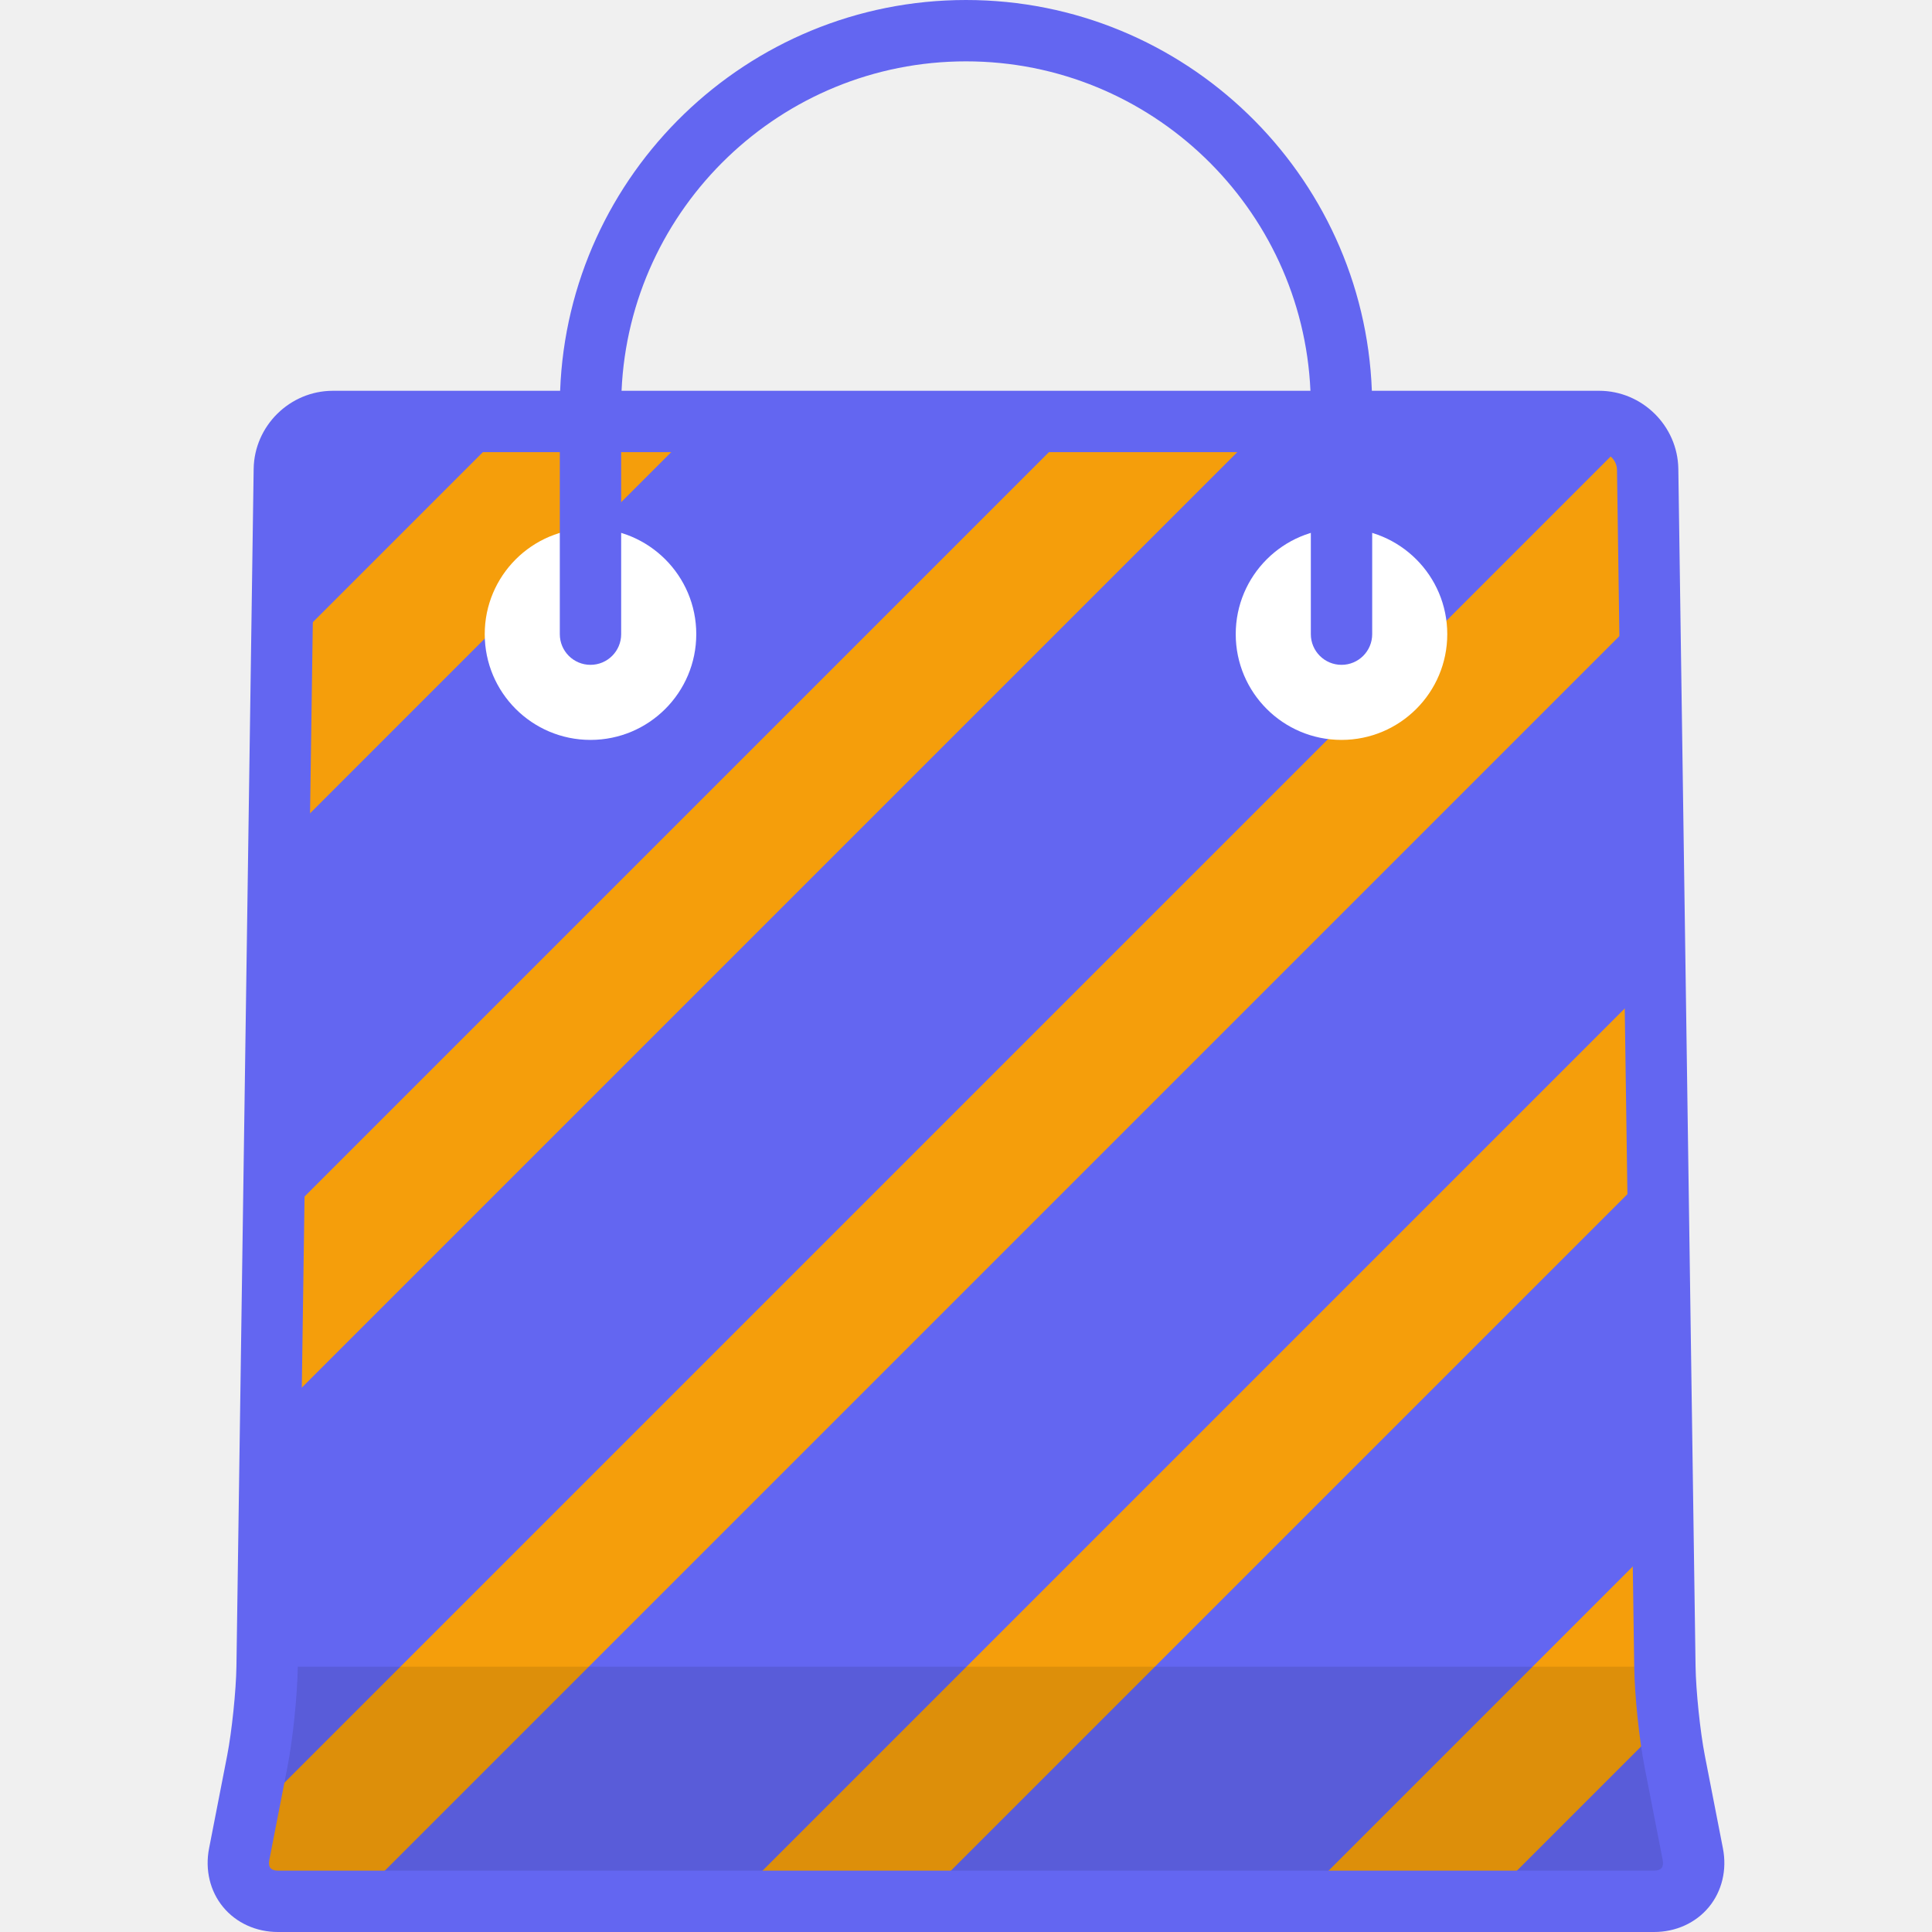
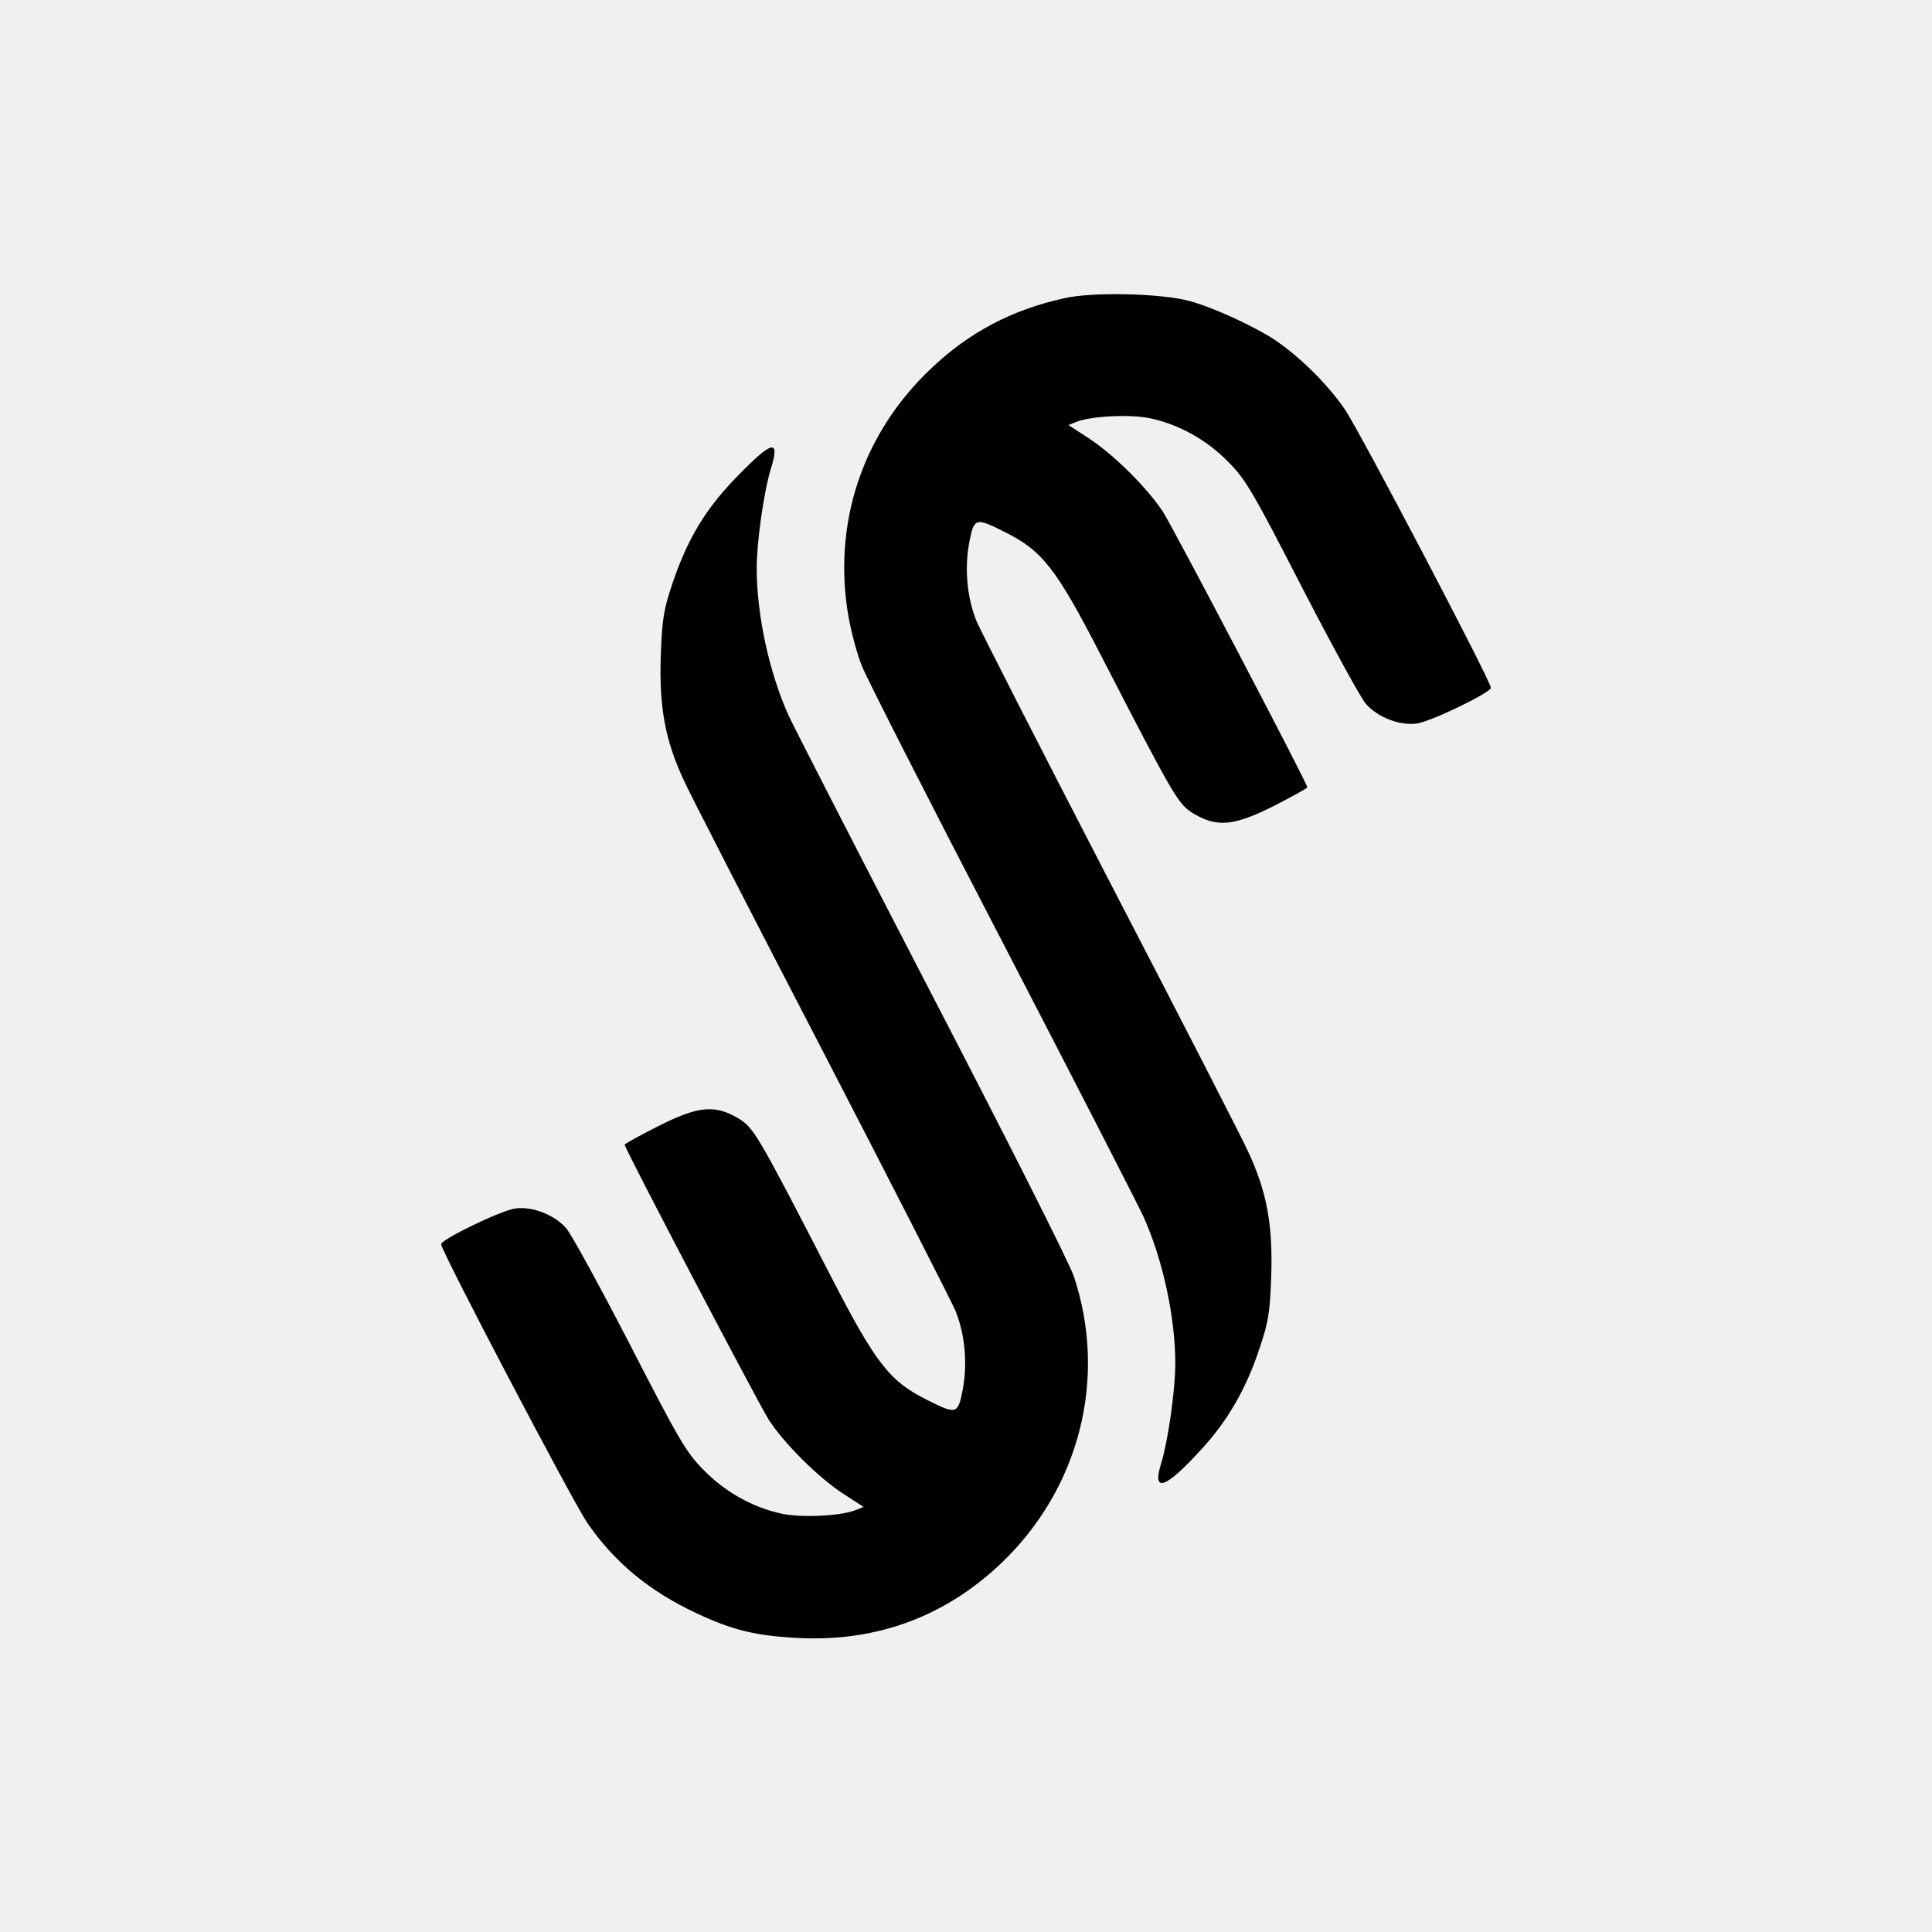
- <svg xmlns="http://www.w3.org/2000/svg" height="800px" width="800px" version="1.1" id="Layer_1" viewBox="0 0 511.999 511.999" xml:space="preserve">
-   <path style="fill: #6366f1;" d="M436.645,124.383c-0.1-6.979-5.893-12.691-12.875-12.691H88.226c-6.981,0-12.774,5.711-12.875,12.691  l-4.564,317.298c-0.1,6.979-1.276,18.297-2.611,25.148l-4.794,24.584c-1.334,6.852,3.283,12.458,10.264,12.458h364.709  c6.981,0,11.598-5.606,10.263-12.458l-4.793-24.584c-1.335-6.852-2.511-18.168-2.612-25.148L436.645,124.383z" />
-   <path style="fill: #f59e0b;" d="M286.109,111.692L72.461,325.341l-0.729,50.645l264.294-264.294H286.109z M136.099,111.692  l-61.45,61.449l-0.728,50.645l112.093-112.095h-49.915V111.692z M438.586,259.236L193.952,503.87h49.917l195.427-195.426  L438.586,259.236z M441.21,441.682l-0.498-34.563l-96.751,96.751h49.917l48.311-48.31  C441.643,450.595,441.266,445.492,441.21,441.682z M436.645,124.383c-0.051-3.589-1.616-6.836-4.066-9.15L65.073,482.738  l-1.692,8.675c-1.334,6.852,3.283,12.458,10.264,12.458h20.212l343.309-343.309L436.645,124.383z" />
-   <path style="opacity:0.1;enable-background:new    ;" d="M448.617,491.413l-4.793-24.584c-1.335-6.852-2.511-18.168-2.612-25.148  H70.787c-0.1,6.979-1.276,18.297-2.611,25.148l-4.794,24.584c-1.334,6.852,3.283,12.458,10.264,12.458h364.709  C445.335,503.87,449.952,498.264,448.617,491.413z" />
-   <g>
-     <circle style="fill:#FFFFFF;" cx="355.51" cy="168.054" r="28.03" />
-     <circle style="fill:#FFFFFF;" cx="156.488" cy="168.054" r="28.03" />
+ <svg xmlns="http://www.w3.org/2000/svg" version="1.0" width="600pt" height="600pt" viewBox="0 0 600 600" preserveAspectRatio="xMidYMid meet">
+   <g transform="translate(0,600) scale(0.1,-0.1)" fill="#000000" stroke="none">
+     <path d="M3306 5074 c-164 -36 -296 -106 -414 -218 -214 -202 -307 -482 -257 -771 9 -49 27 -118 42 -154 14 -36 210 -421 436 -856 225 -434 422 -818 438 -853 60 -133 99 -312 99 -457 0 -81 -22 -238 -44 -310 -29 -93 13 -79 124 43 81 87 140 189 180 310 29 85 34 113 38 232 5 157 -14 260 -72 384 -18 40 -210 414 -427 832 -216 417 -403 784 -416 814 -30 74 -38 164 -23 245 15 77 19 79 110 33 117 -58 160 -113 299 -383 232 -450 240 -463 290 -493 72 -42 124 -37 249 26 56 29 102 54 102 57 0 12 -417 807 -448 855 -49 75 -154 179 -231 229 l-63 41 28 11 c46 17 164 23 226 10 89 -19 176 -67 243 -136 54 -54 78 -96 229 -390 93 -180 182 -343 198 -361 37 -42 105 -68 157 -61 43 5 231 96 231 111 0 21 -407 796 -453 864 -52 76 -136 160 -213 213 -61 42 -195 104 -269 124 -87 24 -302 29 -389 9z" />
+     <path d="M2291 4522 c-100 -102 -155 -194 -202 -332 -28 -83 -33 -112 -37 -230 -5 -157 14 -260 72 -384 18 -40 210 -414 427 -832 216 -417 403 -784 416 -814 30 -74 38 -164 23 -245 -15 -77 -19 -79 -110 -33 -117 58 -160 113 -299 383 -232 450 -240 463 -290 493 -72 42 -124 37 -248 -26 -57 -29 -103 -54 -103 -57 0 -12 417 -807 448 -855 49 -75 154 -179 231 -229 l63 -41 -28 -11 c-46 -17 -164 -23 -226 -10 -89 19 -176 67 -243 136 -54 54 -78 96 -229 390 -93 180 -182 343 -198 361 -37 42 -105 68 -157 61 -43 -5 -231 -96 -231 -111 0 -21 407 -796 453 -864 84 -123 194 -214 340 -282 113 -53 183 -70 317 -77 242 -12 454 66 628 231 245 233 332 576 227 892 -13 40 -212 434 -441 875 -229 442 -429 832 -445 867 -60 133 -99 312 -99 457 0 81 22 238 44 309 29 94 5 89 -103 -22z" />
  </g>
-   <path style="fill: #6366f1;" d="M456.596,489.856l-4.793-24.584c-1.242-6.369-2.37-17.227-2.463-23.709l-4.566-317.298  c-0.164-11.416-9.585-20.704-21.004-20.704h-60.213C361.403,46.092,313.986,0,255.999,0S150.594,46.092,148.44,103.563H88.226  c-11.417,0-20.84,9.287-21.004,20.703l-4.564,317.298c-0.093,6.481-1.221,17.339-2.462,23.709l-4.794,24.585  c-1.102,5.658,0.254,11.316,3.72,15.522c3.466,4.207,8.76,6.619,14.524,6.619h364.709c5.764,0,11.058-2.413,14.524-6.62  C456.343,501.173,457.699,495.515,456.596,489.856z M255.999,16.259c49.021,0,89.137,38.802,91.281,87.304H164.718  C166.861,55.061,206.977,16.259,255.999,16.259z M440.329,495.042c-0.372,0.451-1.073,0.699-1.975,0.699H73.644  c-0.902,0-1.603-0.248-1.975-0.699s-0.481-1.188-0.309-2.072l4.794-24.585c1.441-7.389,2.653-19.068,2.761-26.586L83.48,124.5  c0.037-2.535,2.21-4.678,4.747-4.678h60.128v48.237c0,4.49,3.64,8.13,8.13,8.13c4.49,0,8.13-3.64,8.13-8.13v-48.237h182.769v48.237  c0,4.49,3.64,8.13,8.13,8.13c4.49,0,8.13-3.64,8.13-8.13v-48.237h60.128c2.536,0,4.71,2.142,4.747,4.678l4.566,317.298  c0.107,7.52,1.32,19.199,2.761,26.588l4.793,24.584C440.809,493.855,440.701,494.591,440.329,495.042z" />
</svg>
